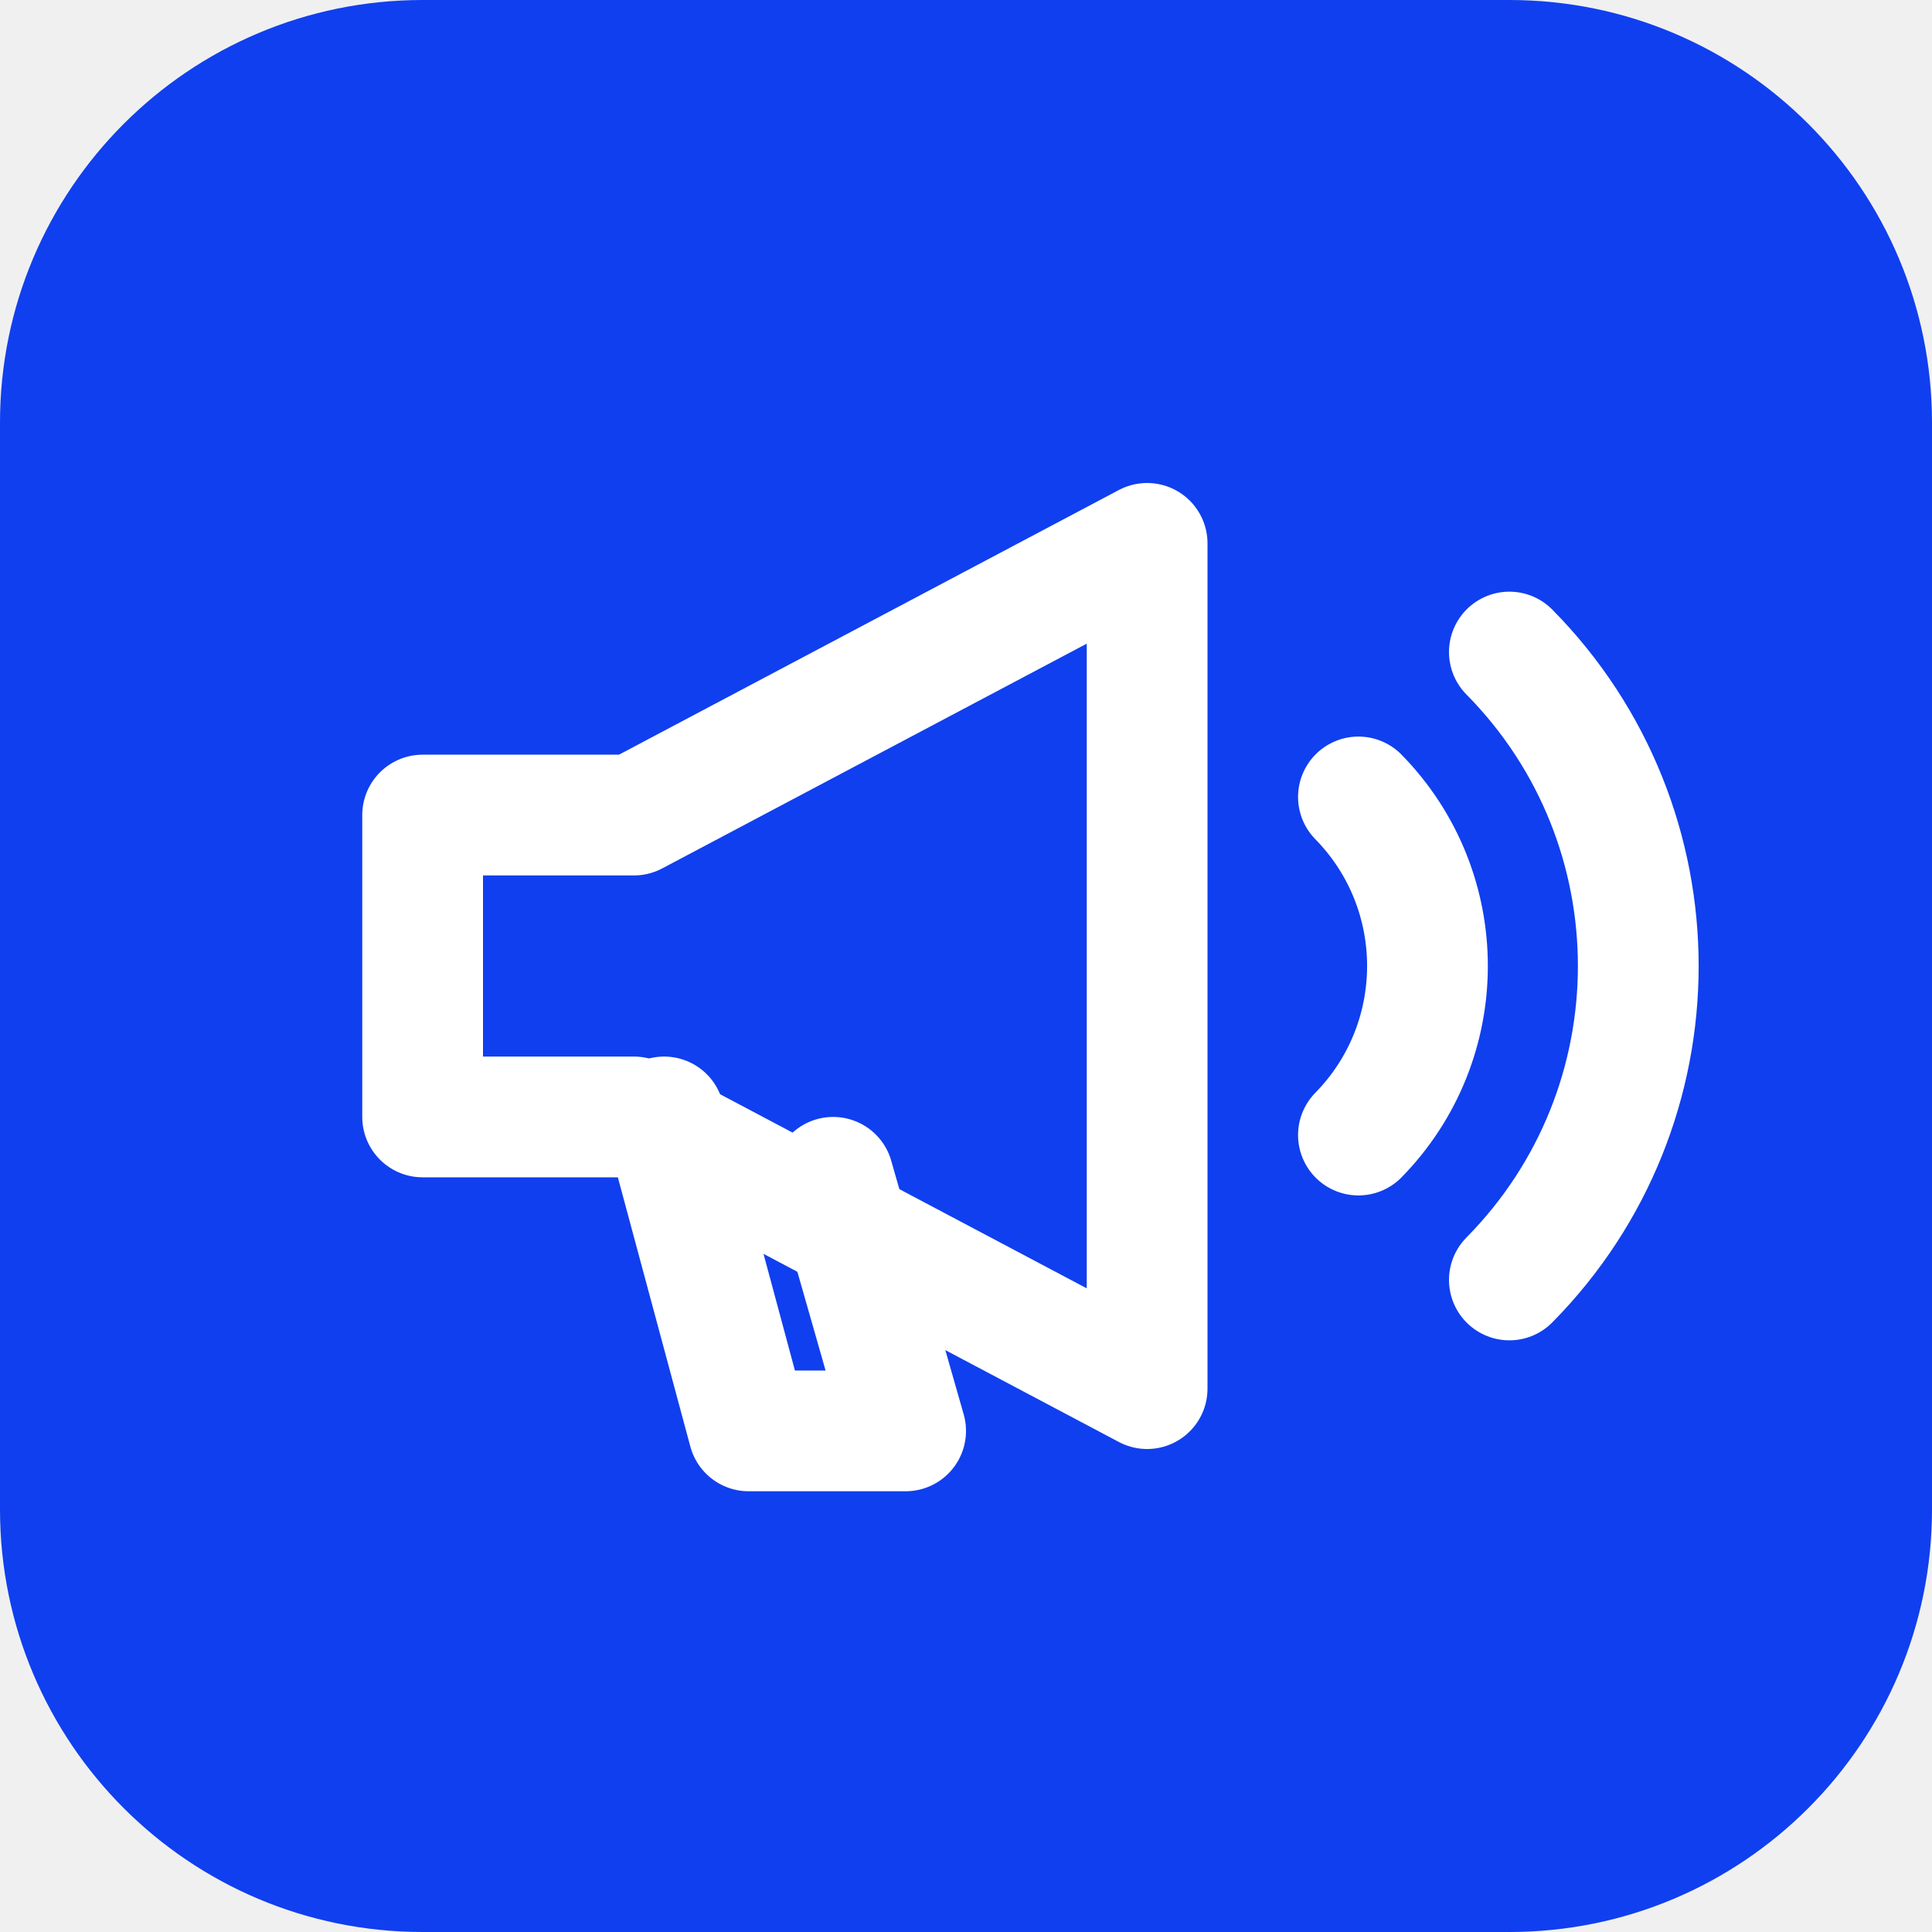
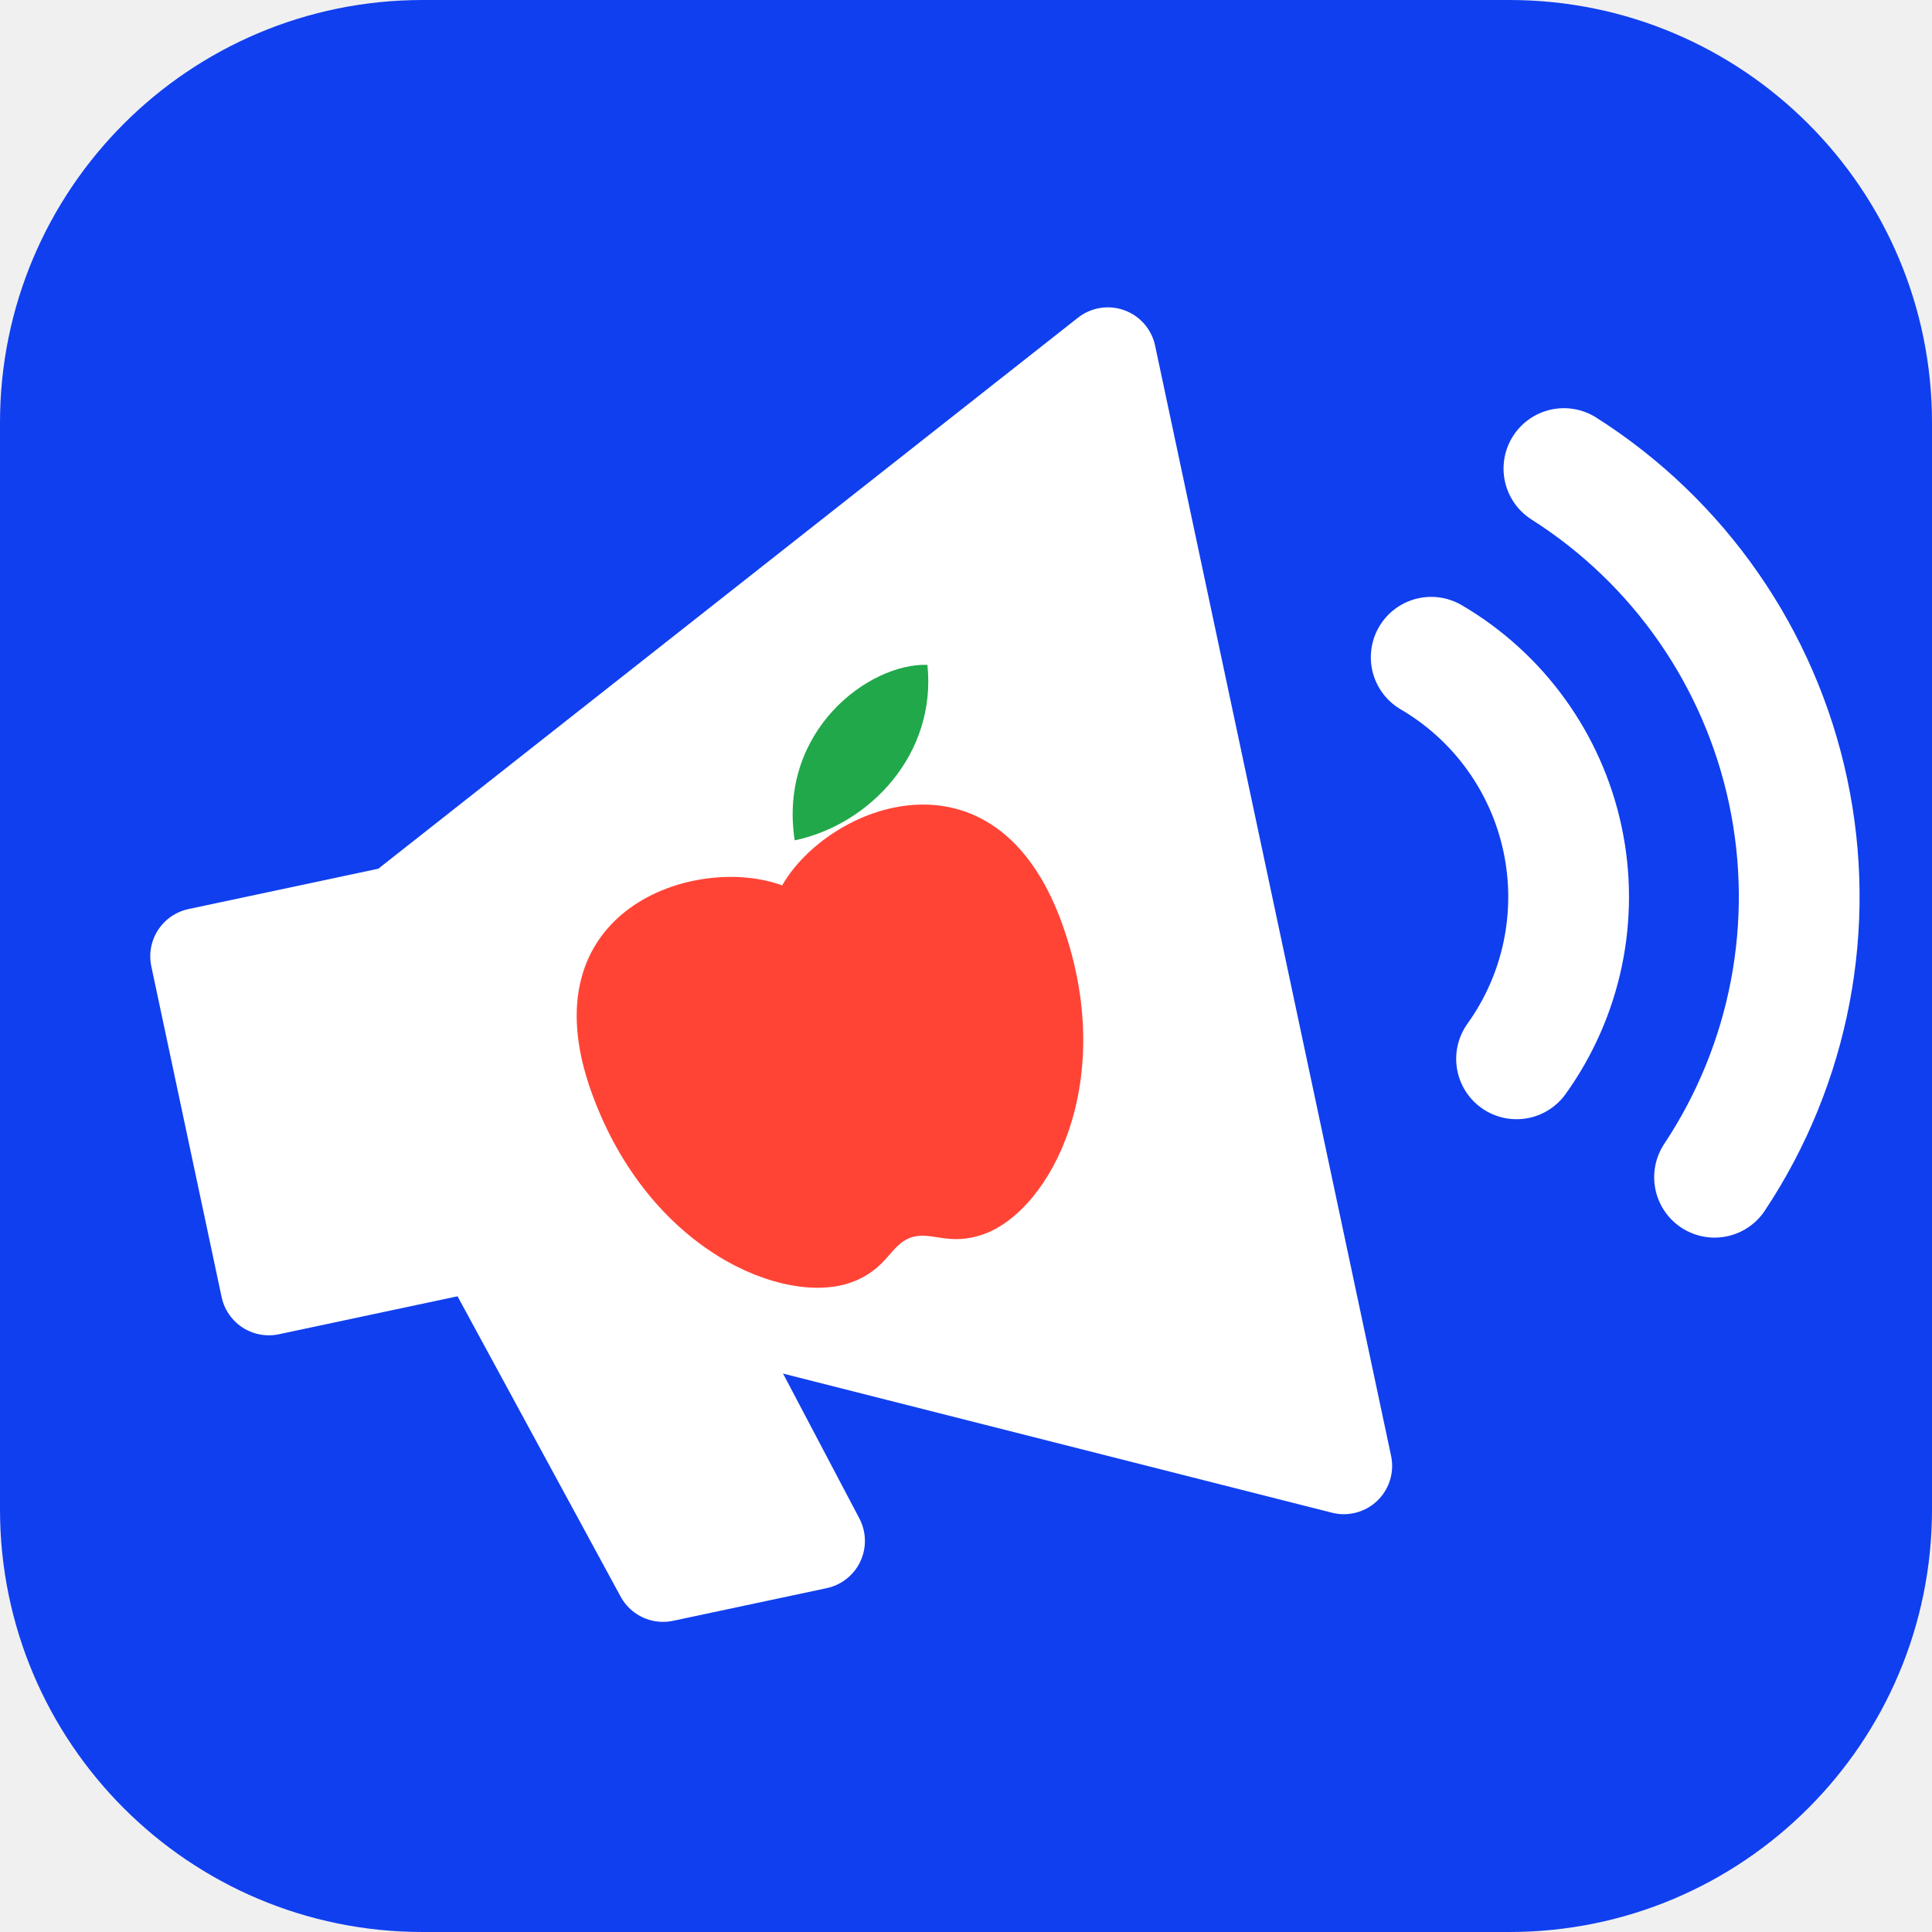
<svg xmlns="http://www.w3.org/2000/svg" width="32" height="32" viewBox="0 0 32 32">
  <rect width="32" height="32" rx="7" fill="#103FEF" />
-   <g fill="none" stroke="#fff" stroke-width="2" stroke-linecap="round" stroke-linejoin="round">
-     <path d="M7 13.5v5h3.5l8.5 4.5V9l-8.5 4.5H7z" />
-     <path d="M11 18.5l1.4 5.2h2.6l-1.2-4.2" />
-     <path d="M22.5 13.2a4 4 0 0 1 0 5.6" />
-     <path d="M25 10.8a7.4 7.4 0 0 1 0 10.4" />
+   <g transform="rotate(-12 16 16) translate(0 0)">
+     <g fill="#fff" stroke="#fff" stroke-width="1.6" stroke-linejoin="round">
+       <path d="M3.6 13.2h3.4l13.4-6.6v18.8L7 18.8H3.6z" />
+       <path d="M7.4 19.4l1.6 5.4h2.6l-1.3-4.6z" />
+     </g>
+     <g fill="none" stroke="#fff" stroke-width="2" stroke-linecap="round">
+       <path d="M24.6 12.6a4.6 4.6 0 0 1 0 6.8" />
+       <path d="M27.4 10a8.4 8.4 0 0 1 0 12" />
+     </g>
+     <g transform="translate(13.6 16.2) rotate(-8) scale(0.9)">
+       <path d="M0,-2.4 C-1.3,-3.5 -4.6,-3.6 -4.6,0 C-4.6,3.1 -2.6,4.9 -1.3,4.9 C-0.6,4.9 -0.4,4.5 0,4.5 C0.4,4.5 0.6,4.9 1.3,4.9 C2.6,4.9 4.6,3.1 4.6,0 C4.6,-3.6 1.3,-3.5 0,-2.4 Z" fill="#FF4436" />
+       <path d="M0.5,-3.1 C0.9,-5.1 2.9,-5.7 3.9,-5.3 C3.5,-3.7 1.9,-2.9 0.5,-3.1 Z" fill="#21A84A" />
+     </g>
  </g>
</svg>
